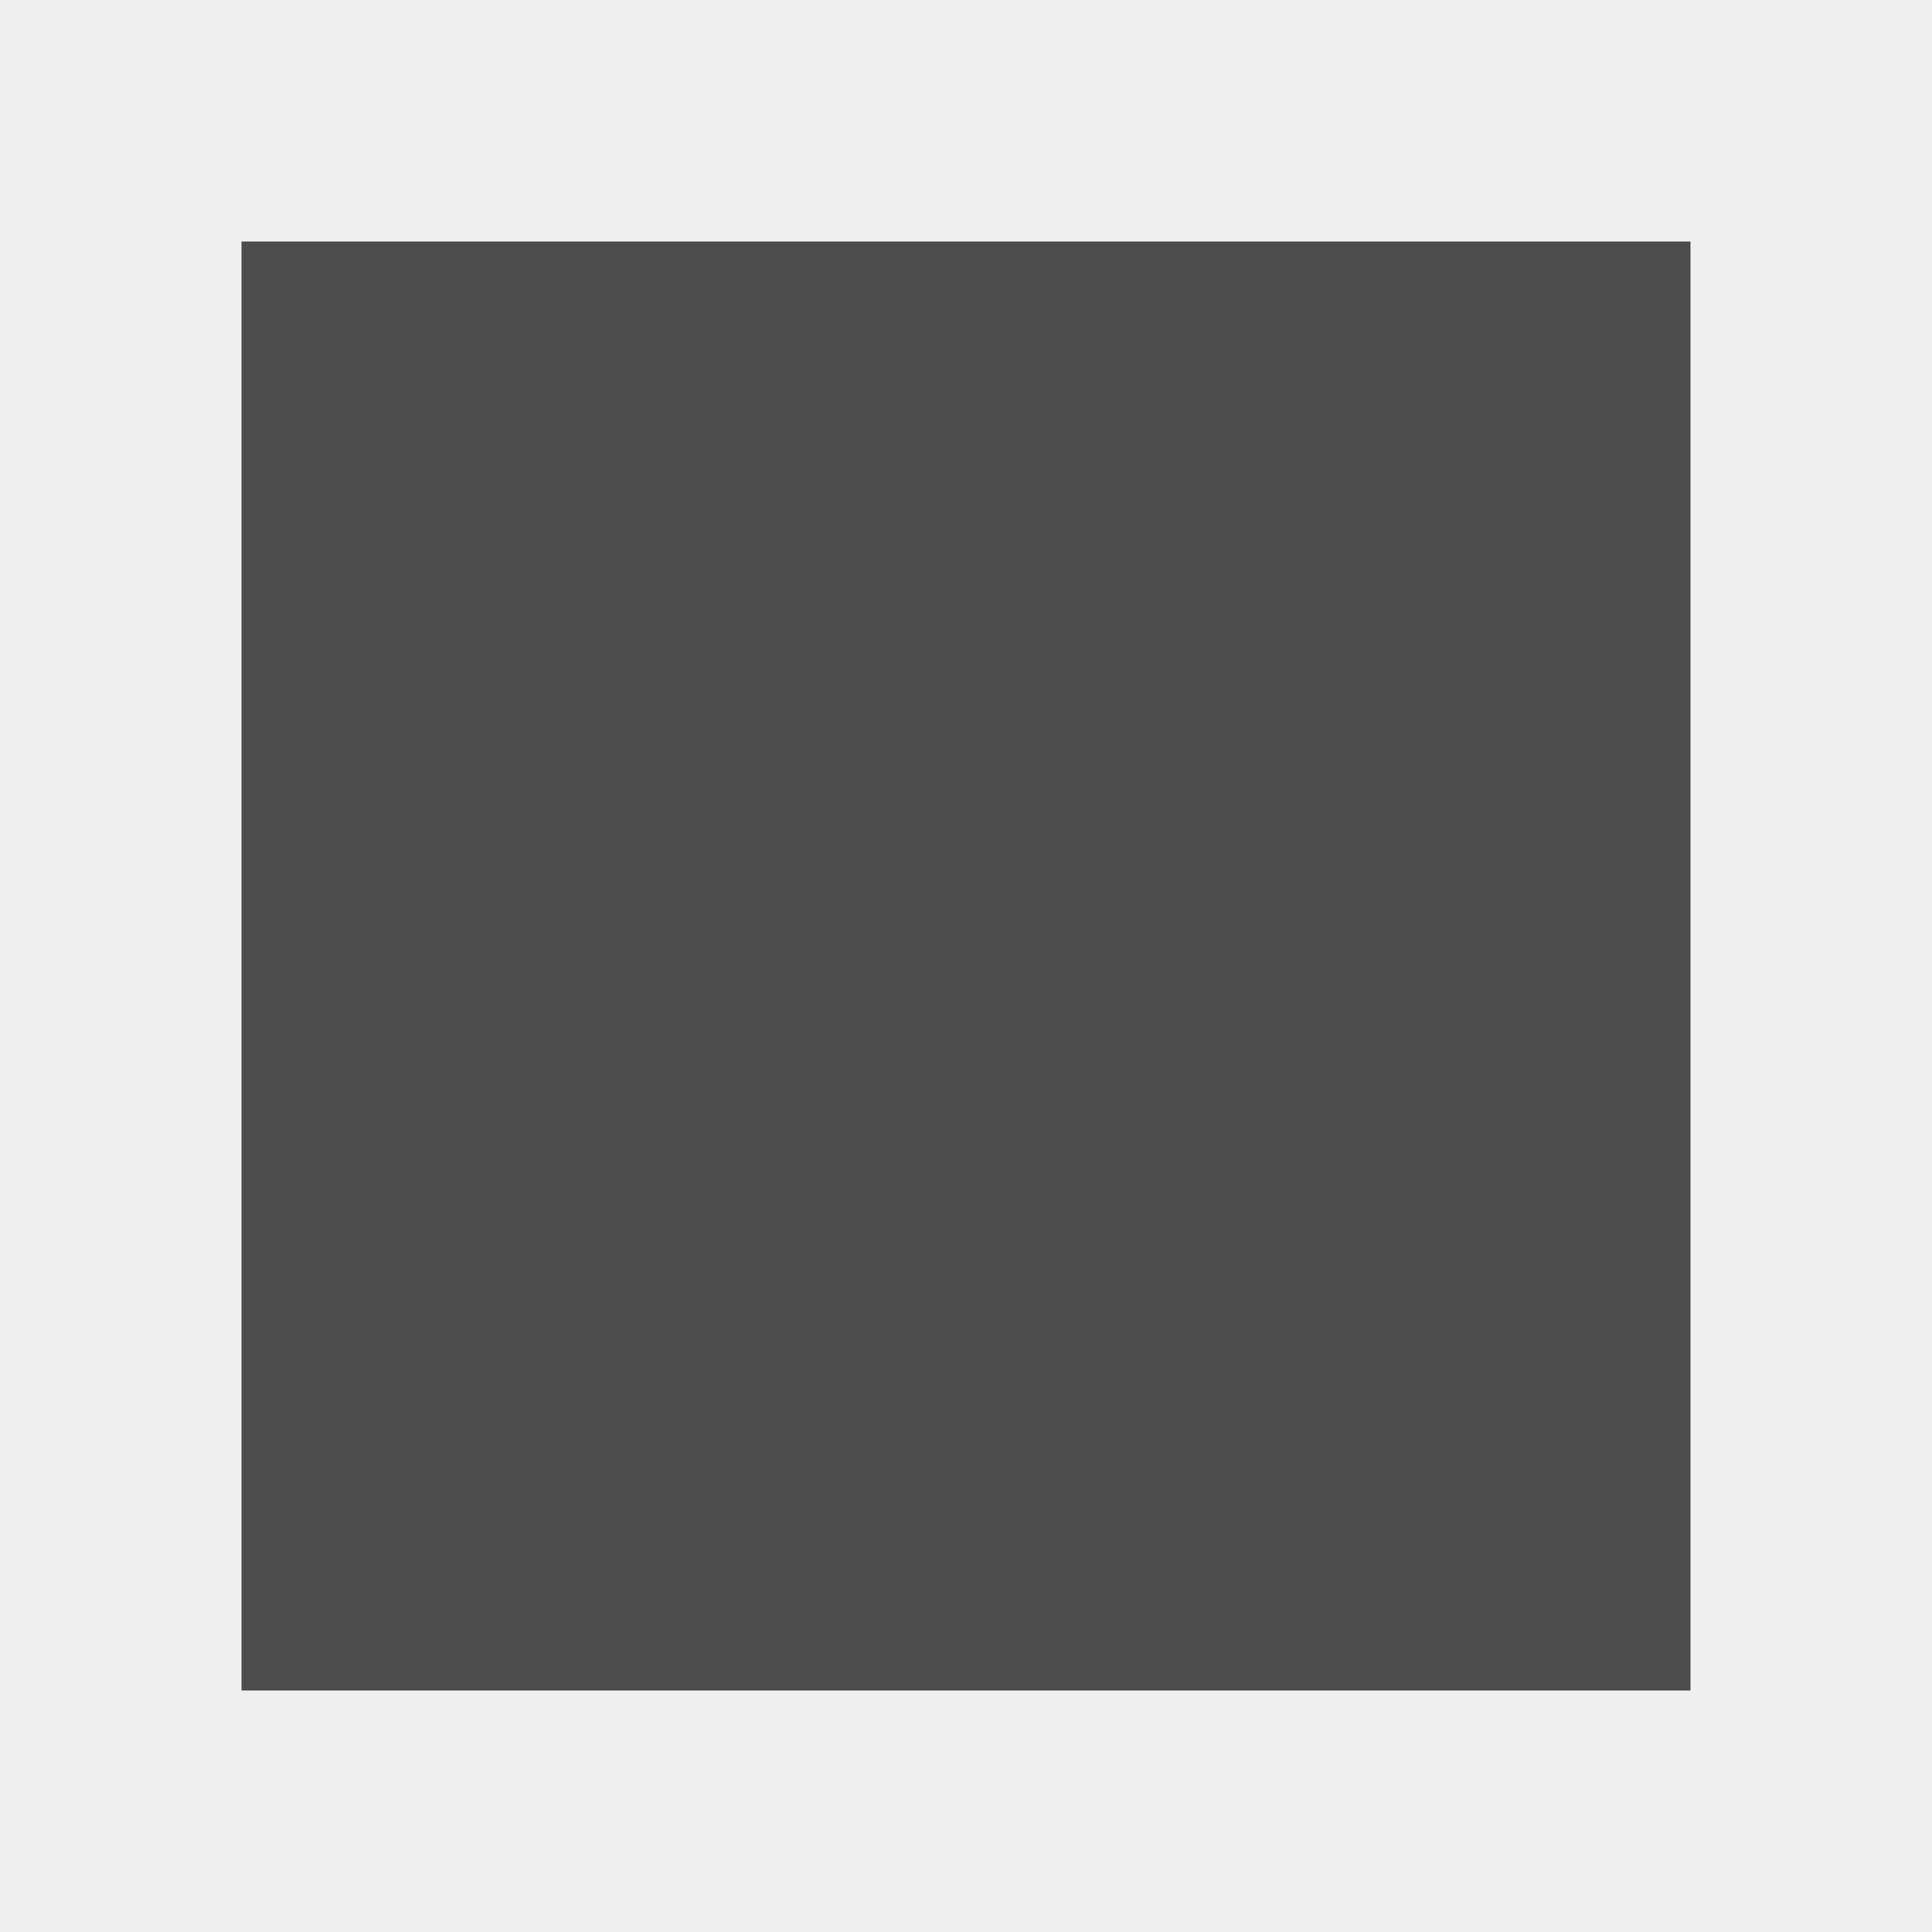
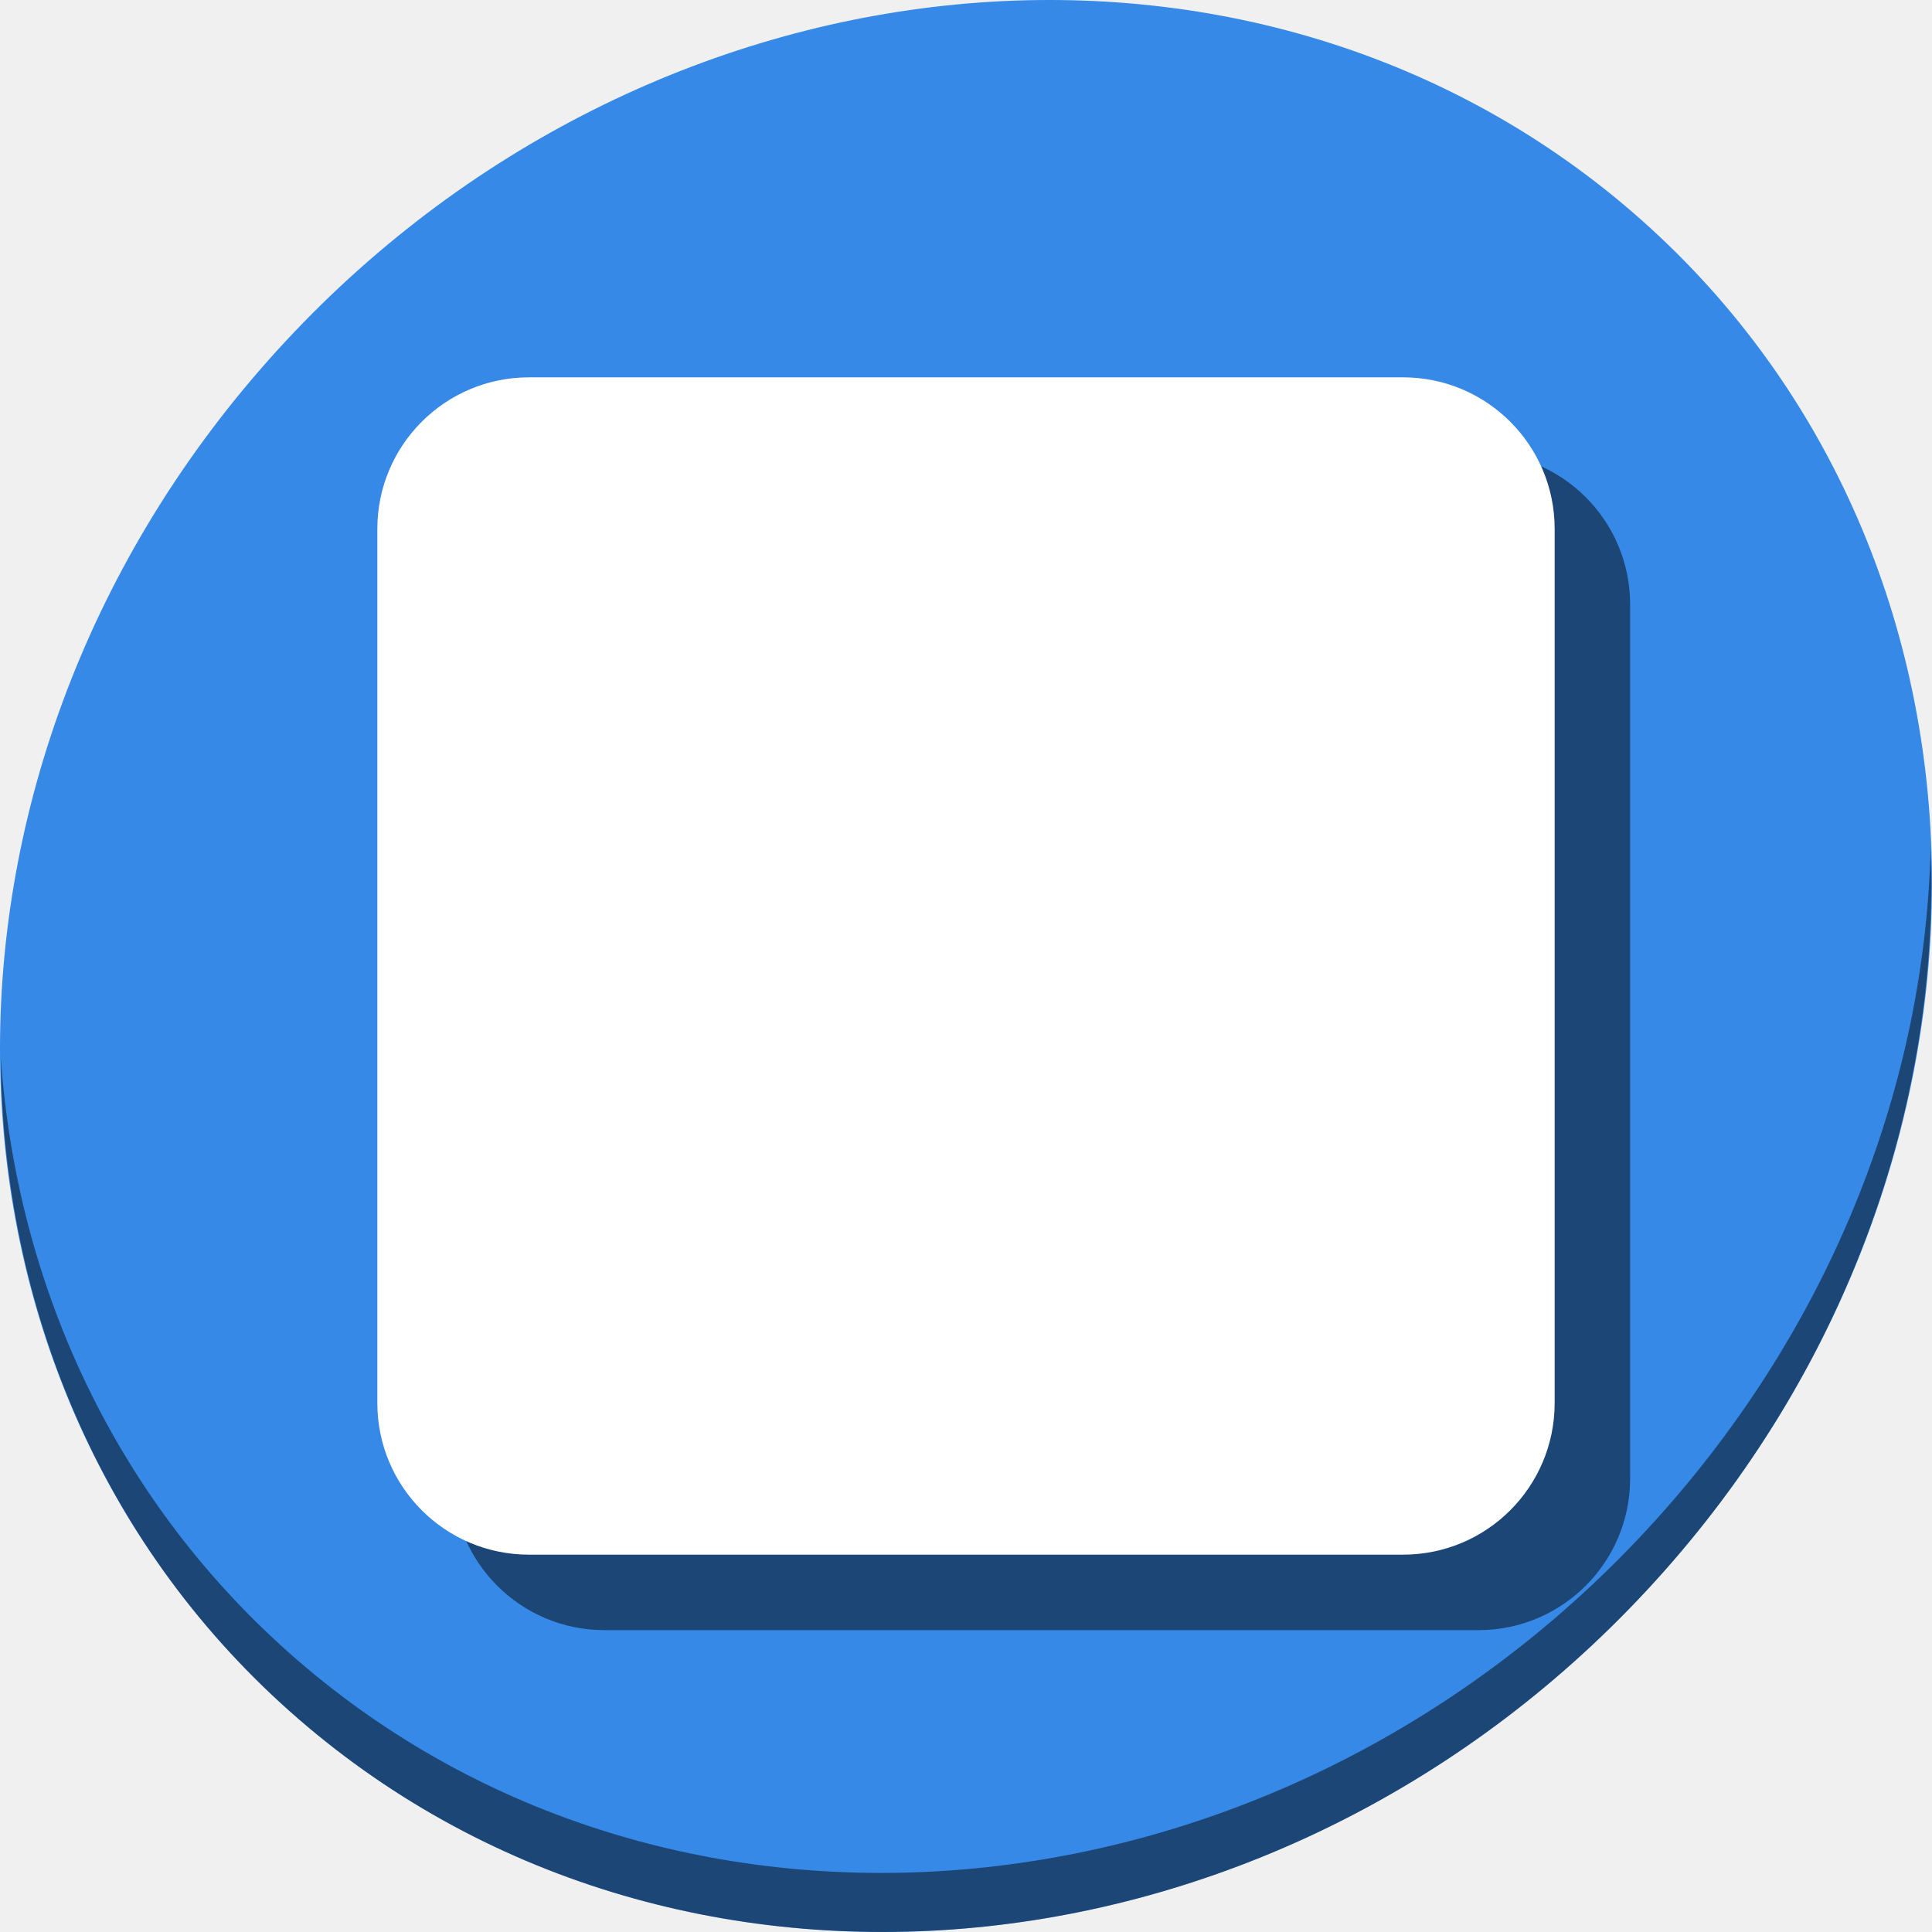
- <svg xmlns="http://www.w3.org/2000/svg" viewBox="0 0 16 16">
+ <svg xmlns="http://www.w3.org/2000/svg" viewBox="0 0 64 64" version="1.1" id="svg6" width="64" height="64">
  <defs id="defs3051">
    <style type="text/css" id="current-color-scheme">
      .ColorScheme-Text {
        color:#4d4d4d;
      }
      </style>
  </defs>
-   <path style="fill:currentColor;fill-opacity:1;stroke:none" d="m2 2v12h12v-12z" class="ColorScheme-Text" />
+   <g id="g843" transform="matrix(0.125,0,0,0.125,2.8323279e-7,56)">
+     <path id="path1148" d="m 432.913,-391.526 c 102.193,88.575 105.827,249.7 8.117,359.899 C 343.32,78.572 181.28,96.101 79.087,7.526 -23.106,-81.049 -26.74,-242.174 70.97,-352.373 168.68,-462.572 330.72,-480.101 432.913,-391.526 Z" style="fill:#3689e6;fill-opacity:1;stroke-width:11.11" />
+     <path id="path1150" d="m 511.635,-223.096 c -1.551,61.312 -25.161,124.155 -70.966,175.814 C 342.959,62.917 180.919,80.446 78.726,-8.129 30.827,-49.644 4.497,-107.077 0.194,-167.771 0.799,-101.415 27.117,-37.518 79.079,7.519 181.271,96.094 343.32,78.556 441.022,-31.634 490.727,-87.692 514.027,-156.925 511.635,-223.096 Z" style="opacity:1;fill:#000000;fill-opacity:0.49;stroke-width:11.11" />
+     <rect style="opacity:1;fill:#000000;fill-opacity:0.49;stroke:none;stroke-width:25;stroke-miterlimit:4;stroke-dasharray:none;stroke-dashoffset:0;stroke-opacity:1" id="rect837" width="312" height="312" x="120" y="-328" ry="40.169" />
+     <rect ry="40.169" y="-348" x="100" height="312" width="312" id="rect835" style="opacity:1;fill:#ffffff;fill-opacity:1;stroke:none;stroke-width:25;stroke-miterlimit:4;stroke-dasharray:none;stroke-dashoffset:0;stroke-opacity:1" />
+   </g>
</svg>
